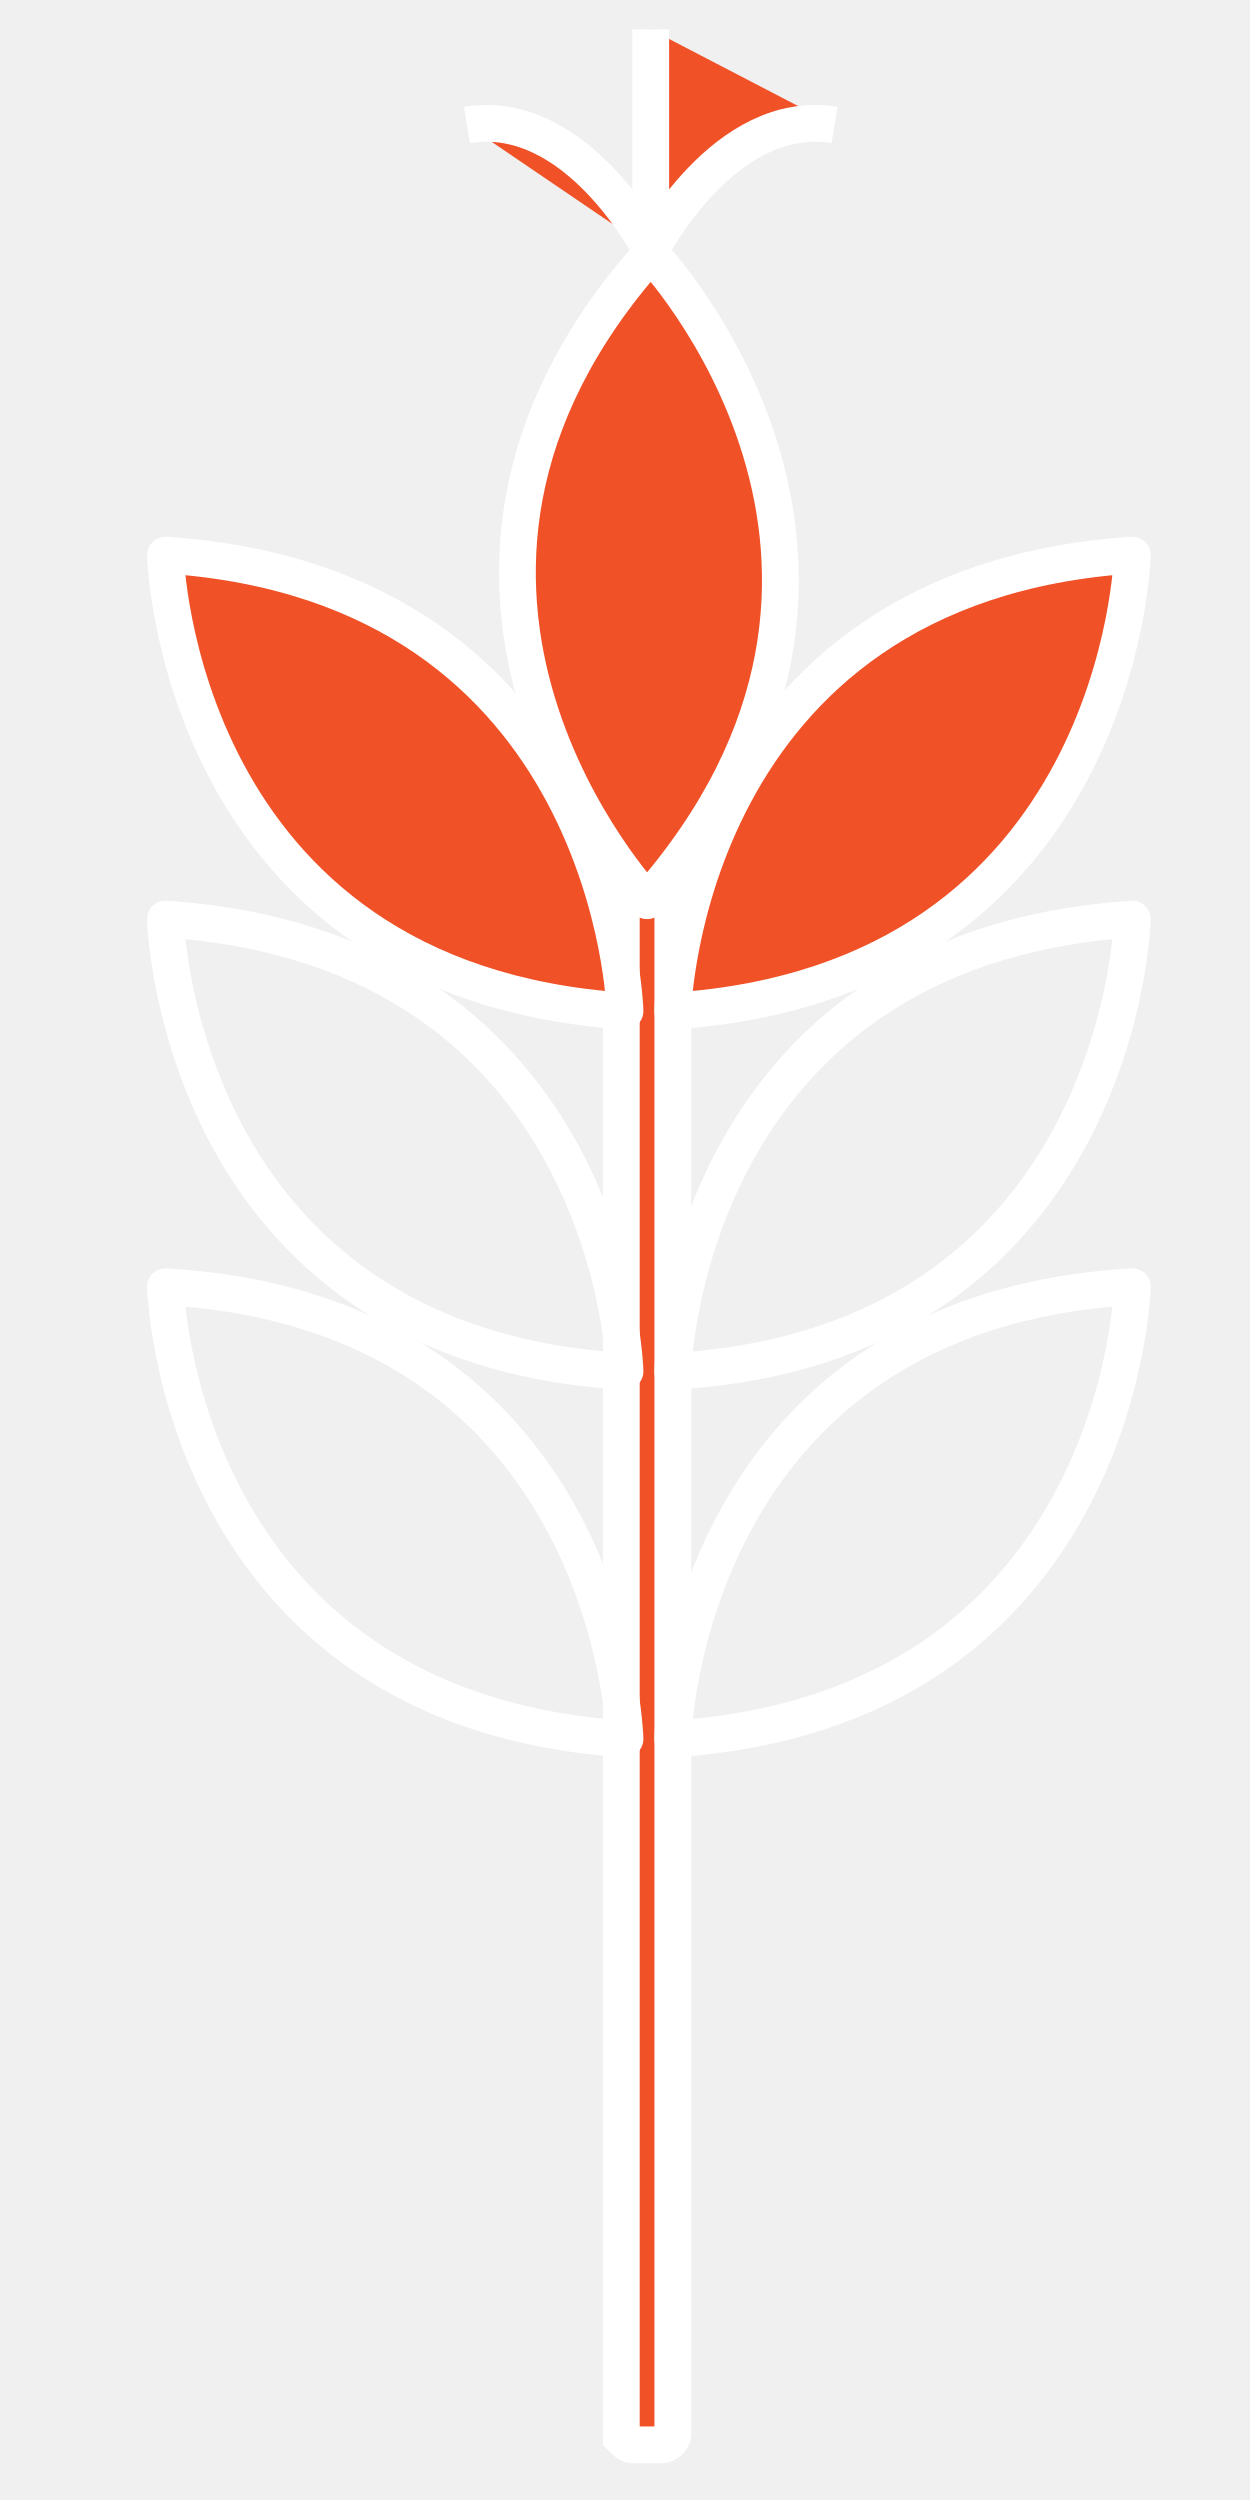
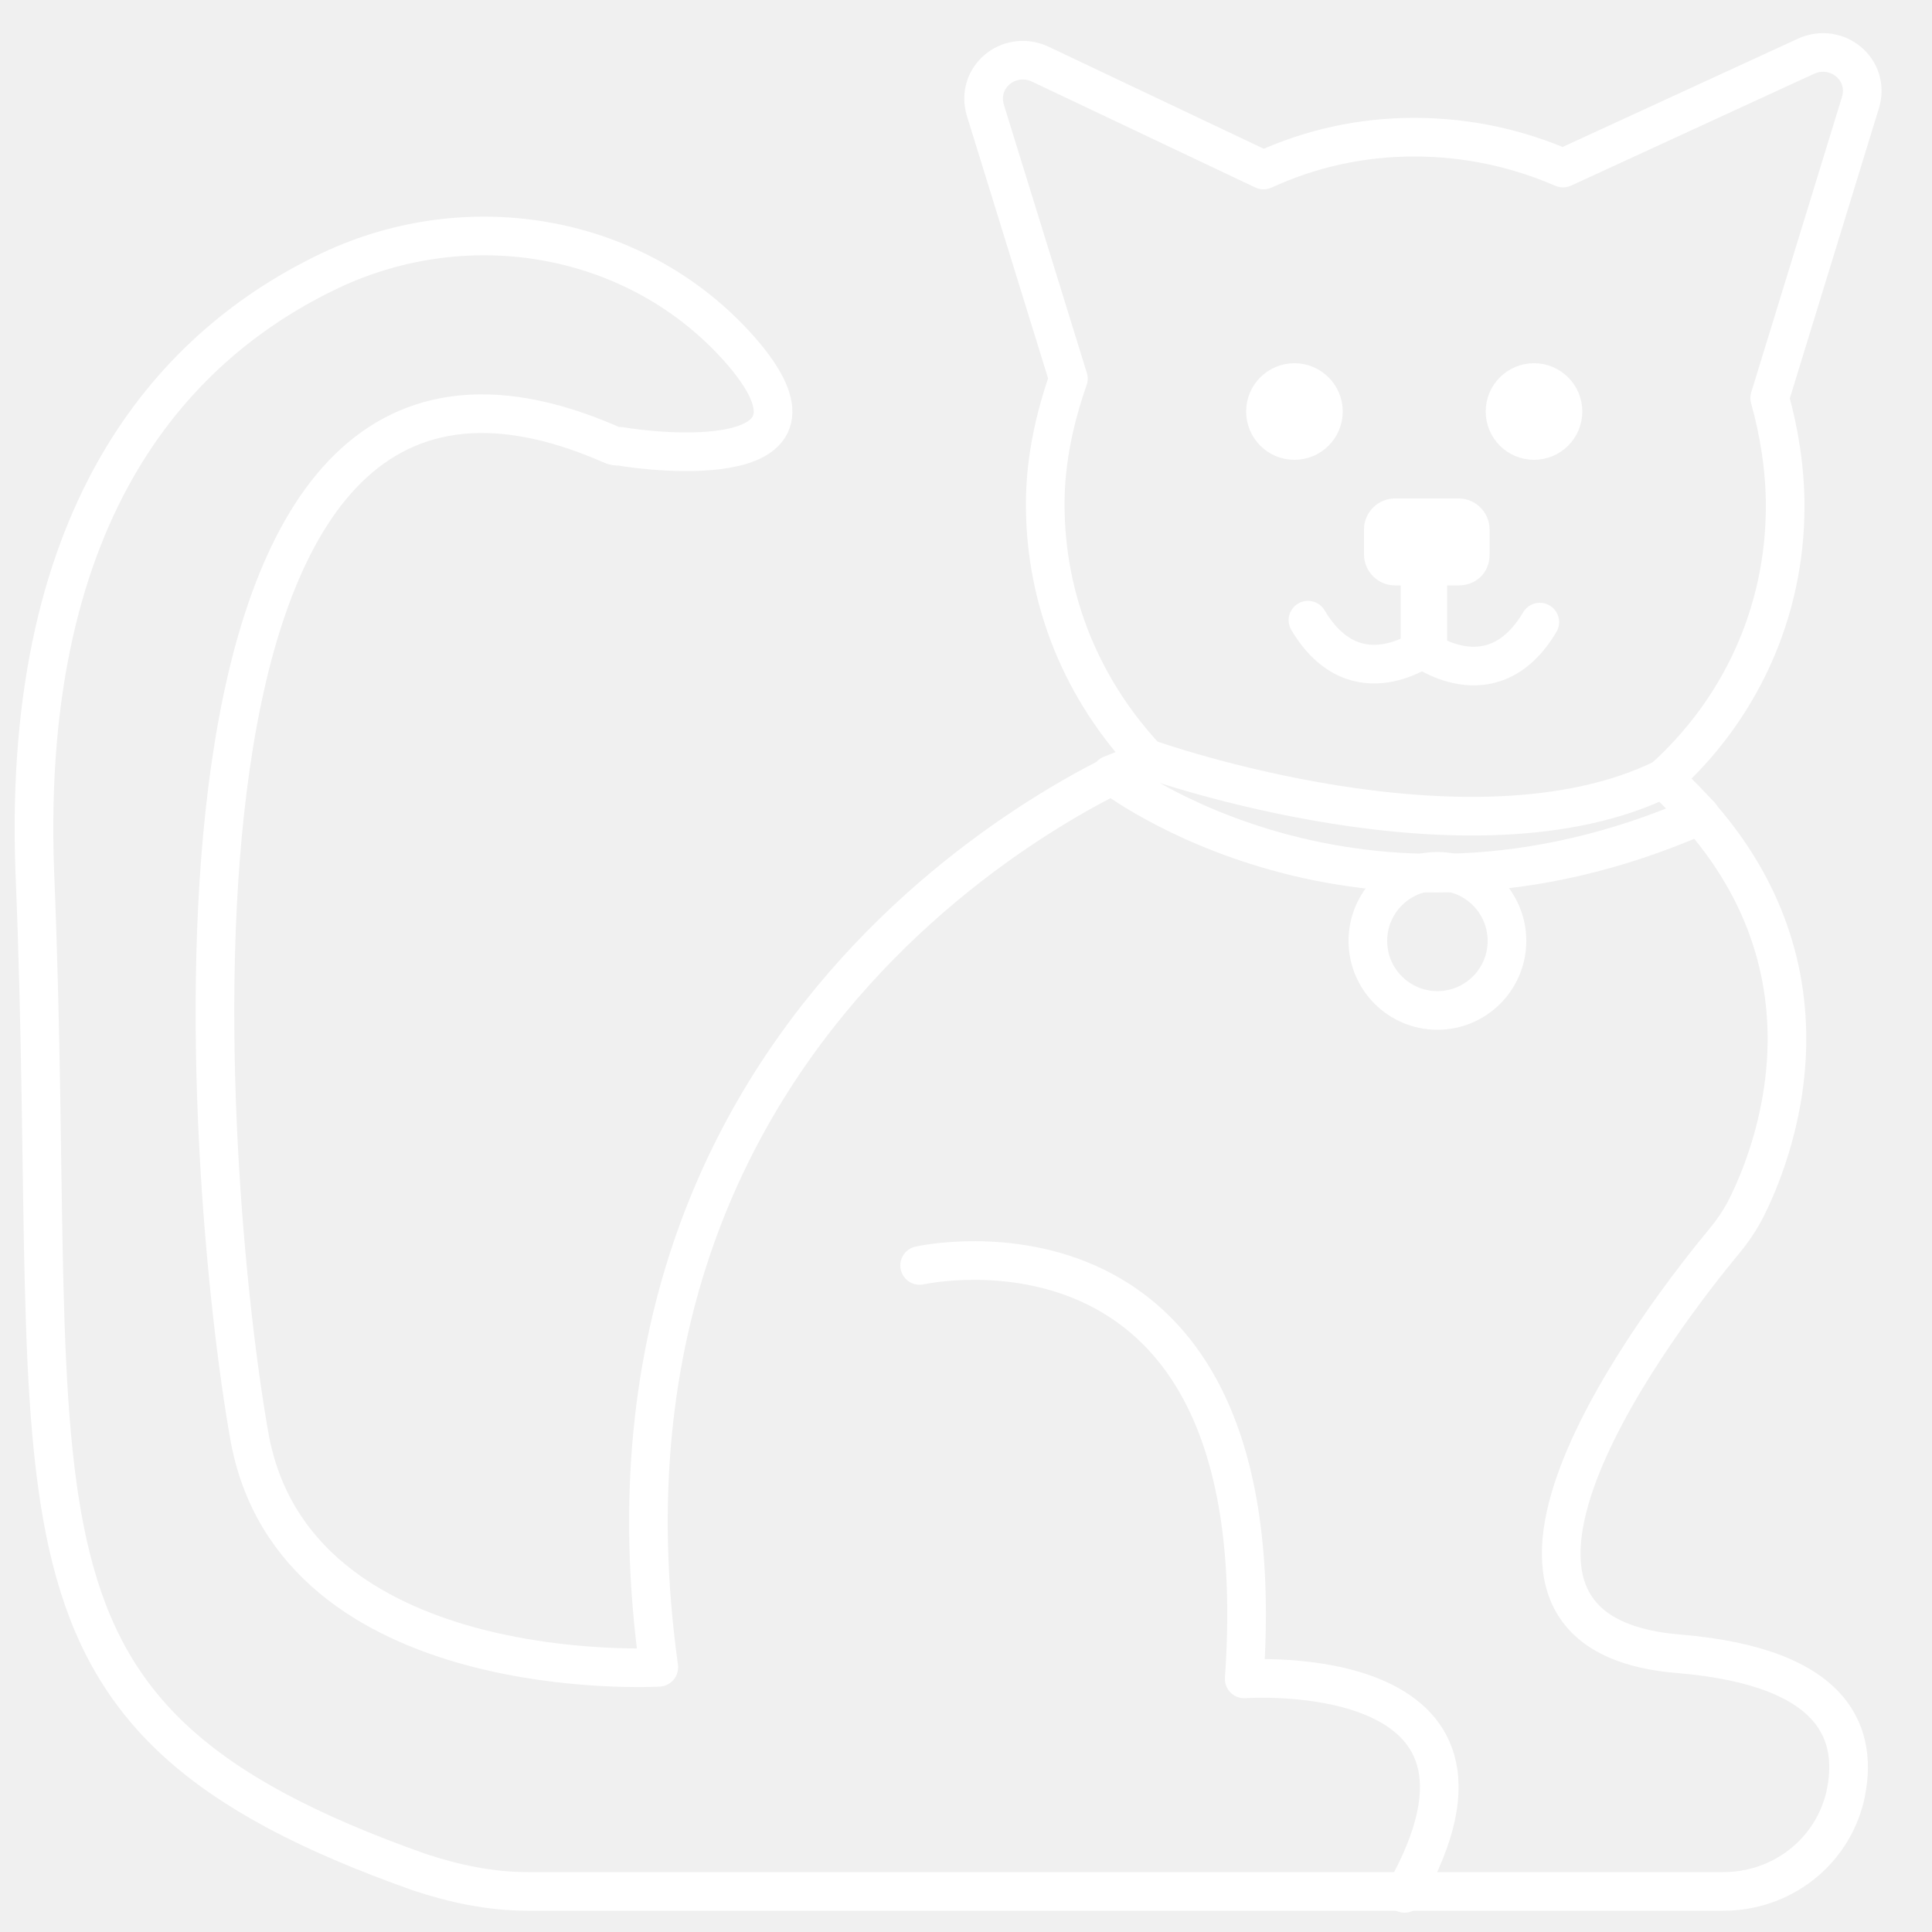
- <svg xmlns="http://www.w3.org/2000/svg" version="1.1" id="Layer_1" x="0px" y="0px" viewBox="0 0 34 68" style="enable-background:new 0 0 34 68;" xml:space="preserve">
+ <svg xmlns="http://www.w3.org/2000/svg" version="1.1" x="0px" y="0px" viewBox="0 0 100 100" style="enable-background:new 0 0 100 100;" xml:space="preserve">
  <style type="text/css">
- 	.st0{fill:#F05127;stroke:#FFFFFF;stroke-miterlimit:10;}
- 	.st1{fill:none;stroke:#FFFFFF;stroke-linecap:round;stroke-linejoin:round;stroke-miterlimit:10;}
- 	.st2{fill:#F05127;stroke:#FFFFFF;stroke-linecap:round;stroke-linejoin:round;stroke-miterlimit:10;}
+ 	.st0{fill:none;stroke:#FFFFFF;stroke-width:2;stroke-linecap:round;stroke-linejoin:round;stroke-miterlimit:10;}
+ 	.st1{fill:#FFFFFF;stroke:#FFFFFF;stroke-miterlimit:10;}
</style>
-   <g>
-     <path class="st0" d="M17.2,66.5h0.8c0.1,0,0.3-0.1,0.3-0.3V23.8c0-0.1-0.1-0.3-0.3-0.3h-0.8c-0.1,0-0.3,0.1-0.3,0.3v42.5   C17,66.4,17.1,66.5,17.2,66.5z" />
-     <path class="st1" d="M18.3,37.3C30.5,36.6,30.8,25,30.8,25C18.6,25.8,18.3,37.3,18.3,37.3z" />
-     <path class="st1" d="M17,37.3C4.8,36.6,4.5,25,4.5,25C16.7,25.8,17,37.3,17,37.3z" />
-     <path class="st1" d="M18.3,47.3C30.5,46.5,30.8,35,30.8,35C18.6,35.7,18.3,47.3,18.3,47.3z" />
-     <path class="st1" d="M17,47.3C4.8,46.5,4.5,35,4.5,35C16.7,35.7,17,47.3,17,47.3z" />
-     <path class="st0" d="M17.7,6.8c0,0-2-3.9-5-3.4" />
-     <path class="st0" d="M22.7,3.4c-3-0.5-5,3.4-5,3.4V0.8" />
-     <path class="st2" d="M17.6,24.5c8.1-9.2,0.1-17.6,0.1-17.6C9.6,16,17.6,24.5,17.6,24.5z" />
-     <path class="st2" d="M18.3,27.5c12.2-0.8,12.5-12.4,12.5-12.4C18.6,15.9,18.3,27.5,18.3,27.5z" />
-     <path class="st2" d="M17,27.5C4.8,26.7,4.5,15.1,4.5,15.1C16.7,15.9,17,27.5,17,27.5z" />
+   <g id="Layer_1">
+ </g>
+   <g id="Layer_2">
+     <g>
+       <path class="st0" d="M86.9,85.6c-13.6-1.1-0.6-17.8,2.3-21.3c0.5-0.6,0.9-1.2,1.2-1.8c1.7-3.4,5.3-13.5-4.3-22.2l0,0    c3.9-3.5,6.3-8.5,6.3-14.1c0-1.9-0.3-3.8-0.8-5.6l4.7-15.3c0.5-1.7-1.2-3.1-2.8-2.4L80.9,8.7c-2.3-1-4.9-1.6-7.7-1.6    c-2.8,0-5.4,0.6-7.8,1.7L53.8,3.3c-1.6-0.7-3.3,0.7-2.8,2.4l4.3,13.9c-0.7,2-1.2,4.2-1.2,6.5c0,5.1,2,9.7,5.3,13.2l0,0    c0,0-30.2,11.8-25.3,47c0,0-18.9,1.1-21.2-12c-2.3-13-6.5-62.3,18.7-51.3c0.2,0.1,0.3,0.1,0.5,0.1c1.7,0.3,11.9,1.5,6.2-5    c-5.3-6-14-7.5-21.2-4.1c-7.8,3.7-16,12.1-15.3,31.1c1.4,33.9-3,43.7,19.9,51.8c1.8,0.6,3.7,1,5.6,1c10.6,0,49.4,0,61.9,0    c3,0,5.6-2,6.3-4.9C96.2,89.9,95.2,86.3,86.9,85.6z" />
+       <path class="st0" d="M47.6,65.5c0,0,18.6-4.2,16.8,21.4c0,0,15.2-1.1,8.3,11.1" />
+       <path class="st0" d="M86.1,40.3c-10,4.9-26.6-1-26.6-1l-2,0.8c0,0,12.7,9.9,30.5,2.1L86.1,40.3z" />
+       <circle class="st0" cx="74.4" cy="48.7" r="3.6" />
+       <circle class="st1" cx="79.4" cy="21.3" r="2" />
+       <circle class="st1" cx="67" cy="21.3" r="2" />
+       <path class="st1" d="M75.5,29.8h-3.3c-0.6,0-1.1-0.5-1.1-1.1v-1.3c0-0.6,0.5-1.1,1.1-1.1h3.3c0.6,0,1.1,0.5,1.1,1.1v1.3    C76.6,29.4,76.1,29.8,75.5,29.8z" />
+       <path class="st0" d="M73.9,28v5.4c0,0-3.7,2.9-6.2-1.3" />
+       <path class="st0" d="M73.5,28.1v5.4c0,0,3.7,2.9,6.2-1.3" />
+     </g>
  </g>
</svg>
